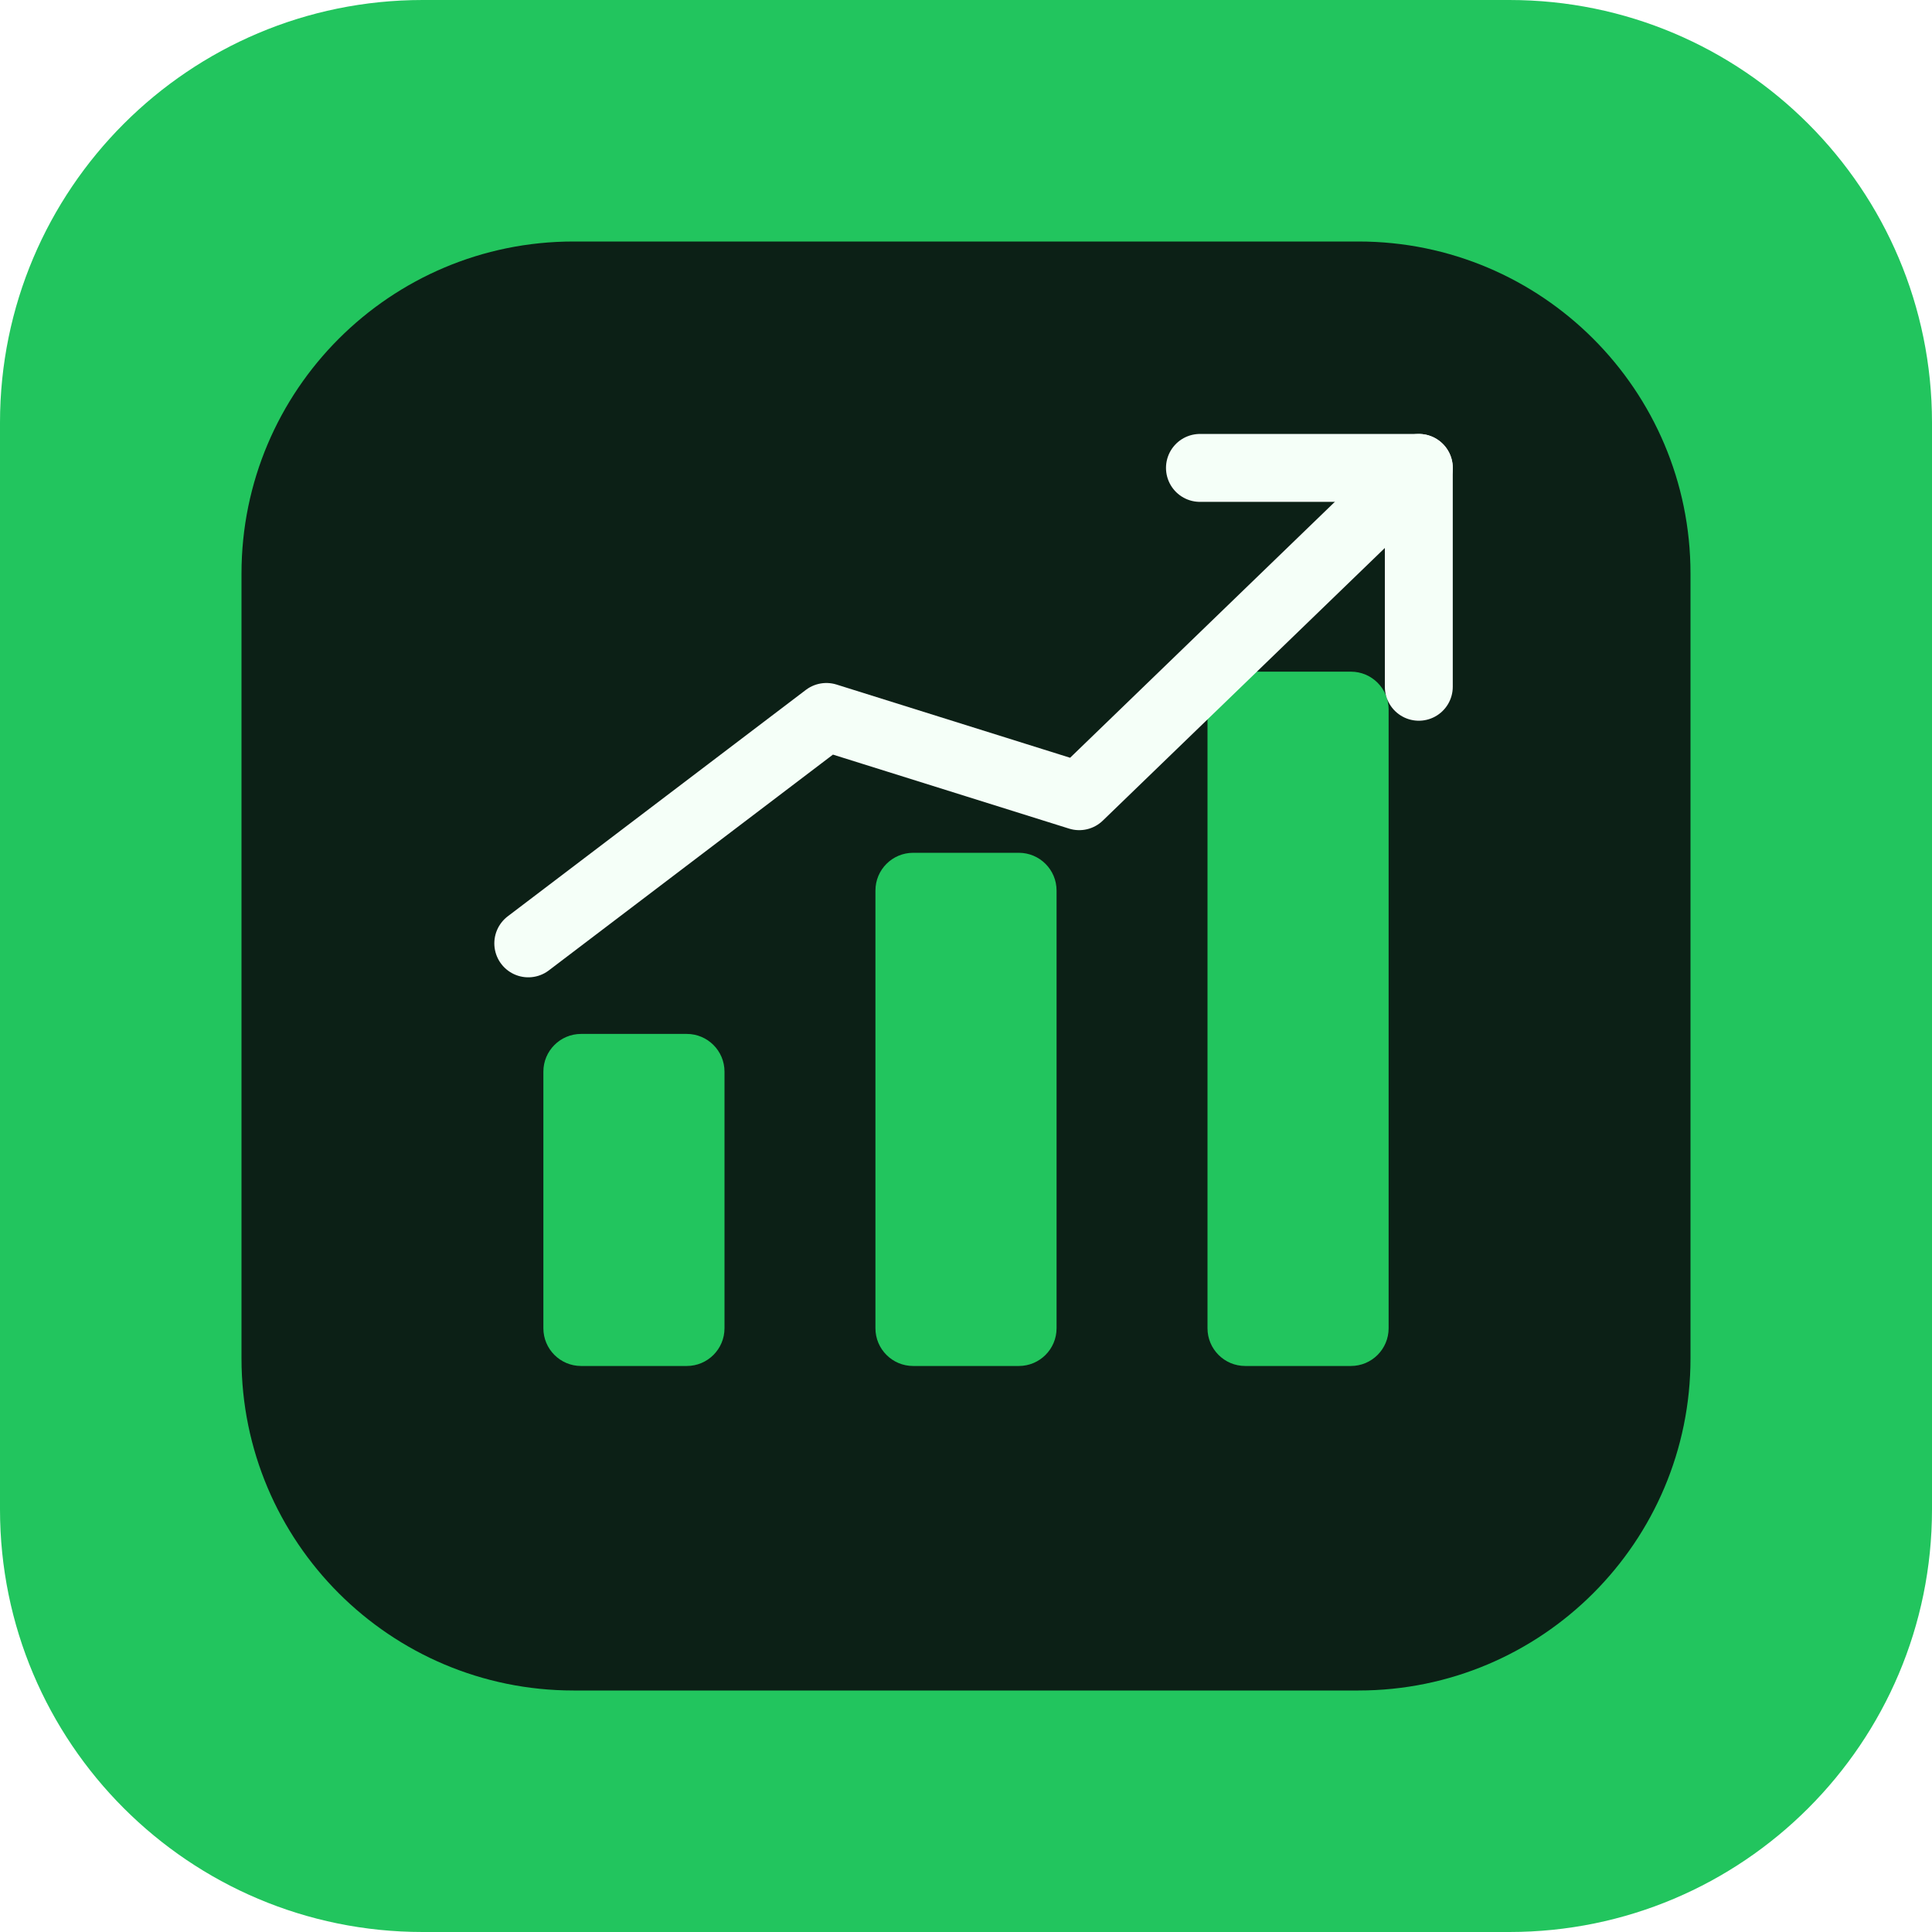
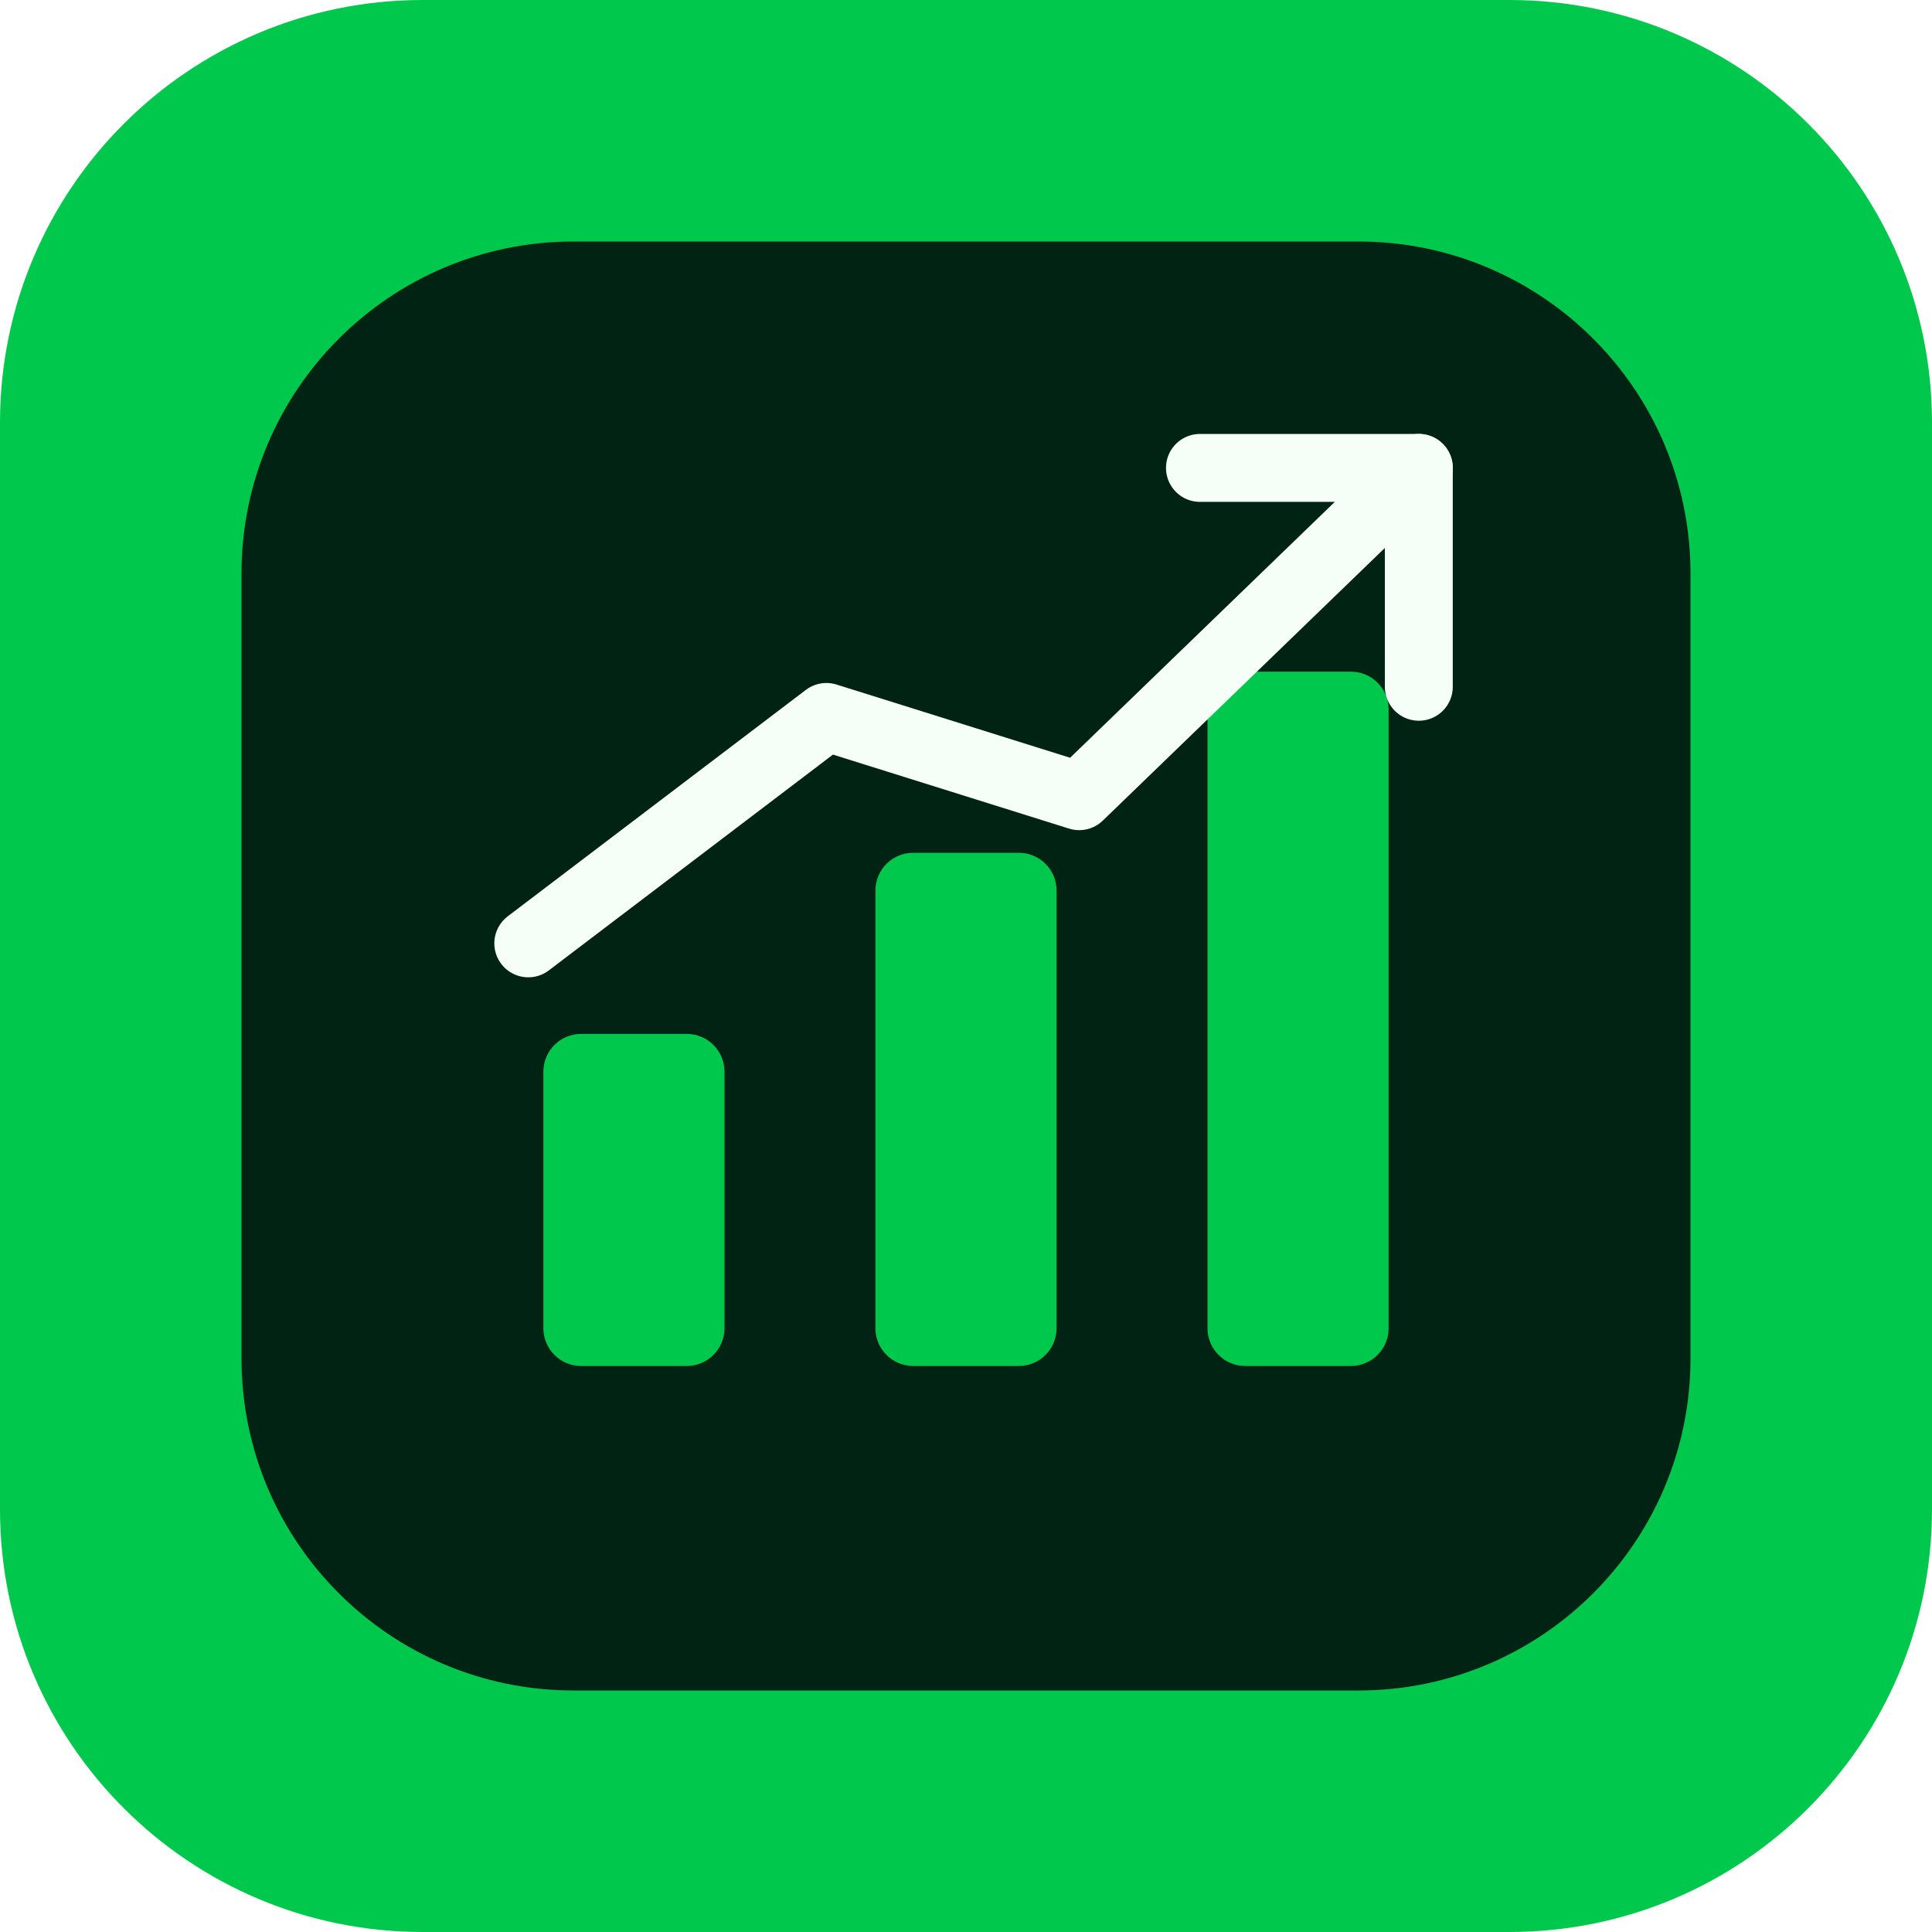
- <svg xmlns="http://www.w3.org/2000/svg" viewBox="0 0 512 512">
-   <rect width="512" height="512" rx="112" fill="#22c55e" />
-   <rect x="64" y="64" width="384" height="384" rx="88" fill="#0c2016" />
-   <rect x="144" y="274" width="48" height="88" rx="10" fill="#22c55e" />
-   <rect x="232" y="226" width="48" height="136" rx="10" fill="#22c55e" />
-   <rect x="320" y="178" width="48" height="184" rx="10" fill="#22c55e" />
-   <path d="M140 250 219 190 286 211 376 124" fill="none" stroke="#f5fff8" stroke-width="18" stroke-linecap="round" stroke-linejoin="round" />
-   <path d="M318 124h58v58" fill="none" stroke="#f5fff8" stroke-width="18" stroke-linecap="round" stroke-linejoin="round" />
+ <svg xmlns="http://www.w3.org/2000/svg" viewBox="0 0 512 512" role="img" aria-label="FinanceAI chart logo">
+   <rect width="512" height="512" rx="112" fill="#00C84C" />
+   <rect x="64" y="64" width="384" height="384" rx="88" fill="#002314" />
+   <rect x="144" y="274" width="48" height="88" rx="10" fill="#00C84C" />
+   <rect x="232" y="226" width="48" height="136" rx="10" fill="#00C84C" />
+   <rect x="320" y="178" width="48" height="184" rx="10" fill="#00C84C" />
+   <path d="M140 250 219 190 286 211 376 124" fill="none" stroke="#F5FFF8" stroke-width="18" stroke-linecap="round" stroke-linejoin="round" />
+   <path d="M318 124h58v58" fill="none" stroke="#F5FFF8" stroke-width="18" stroke-linecap="round" stroke-linejoin="round" />
</svg>
